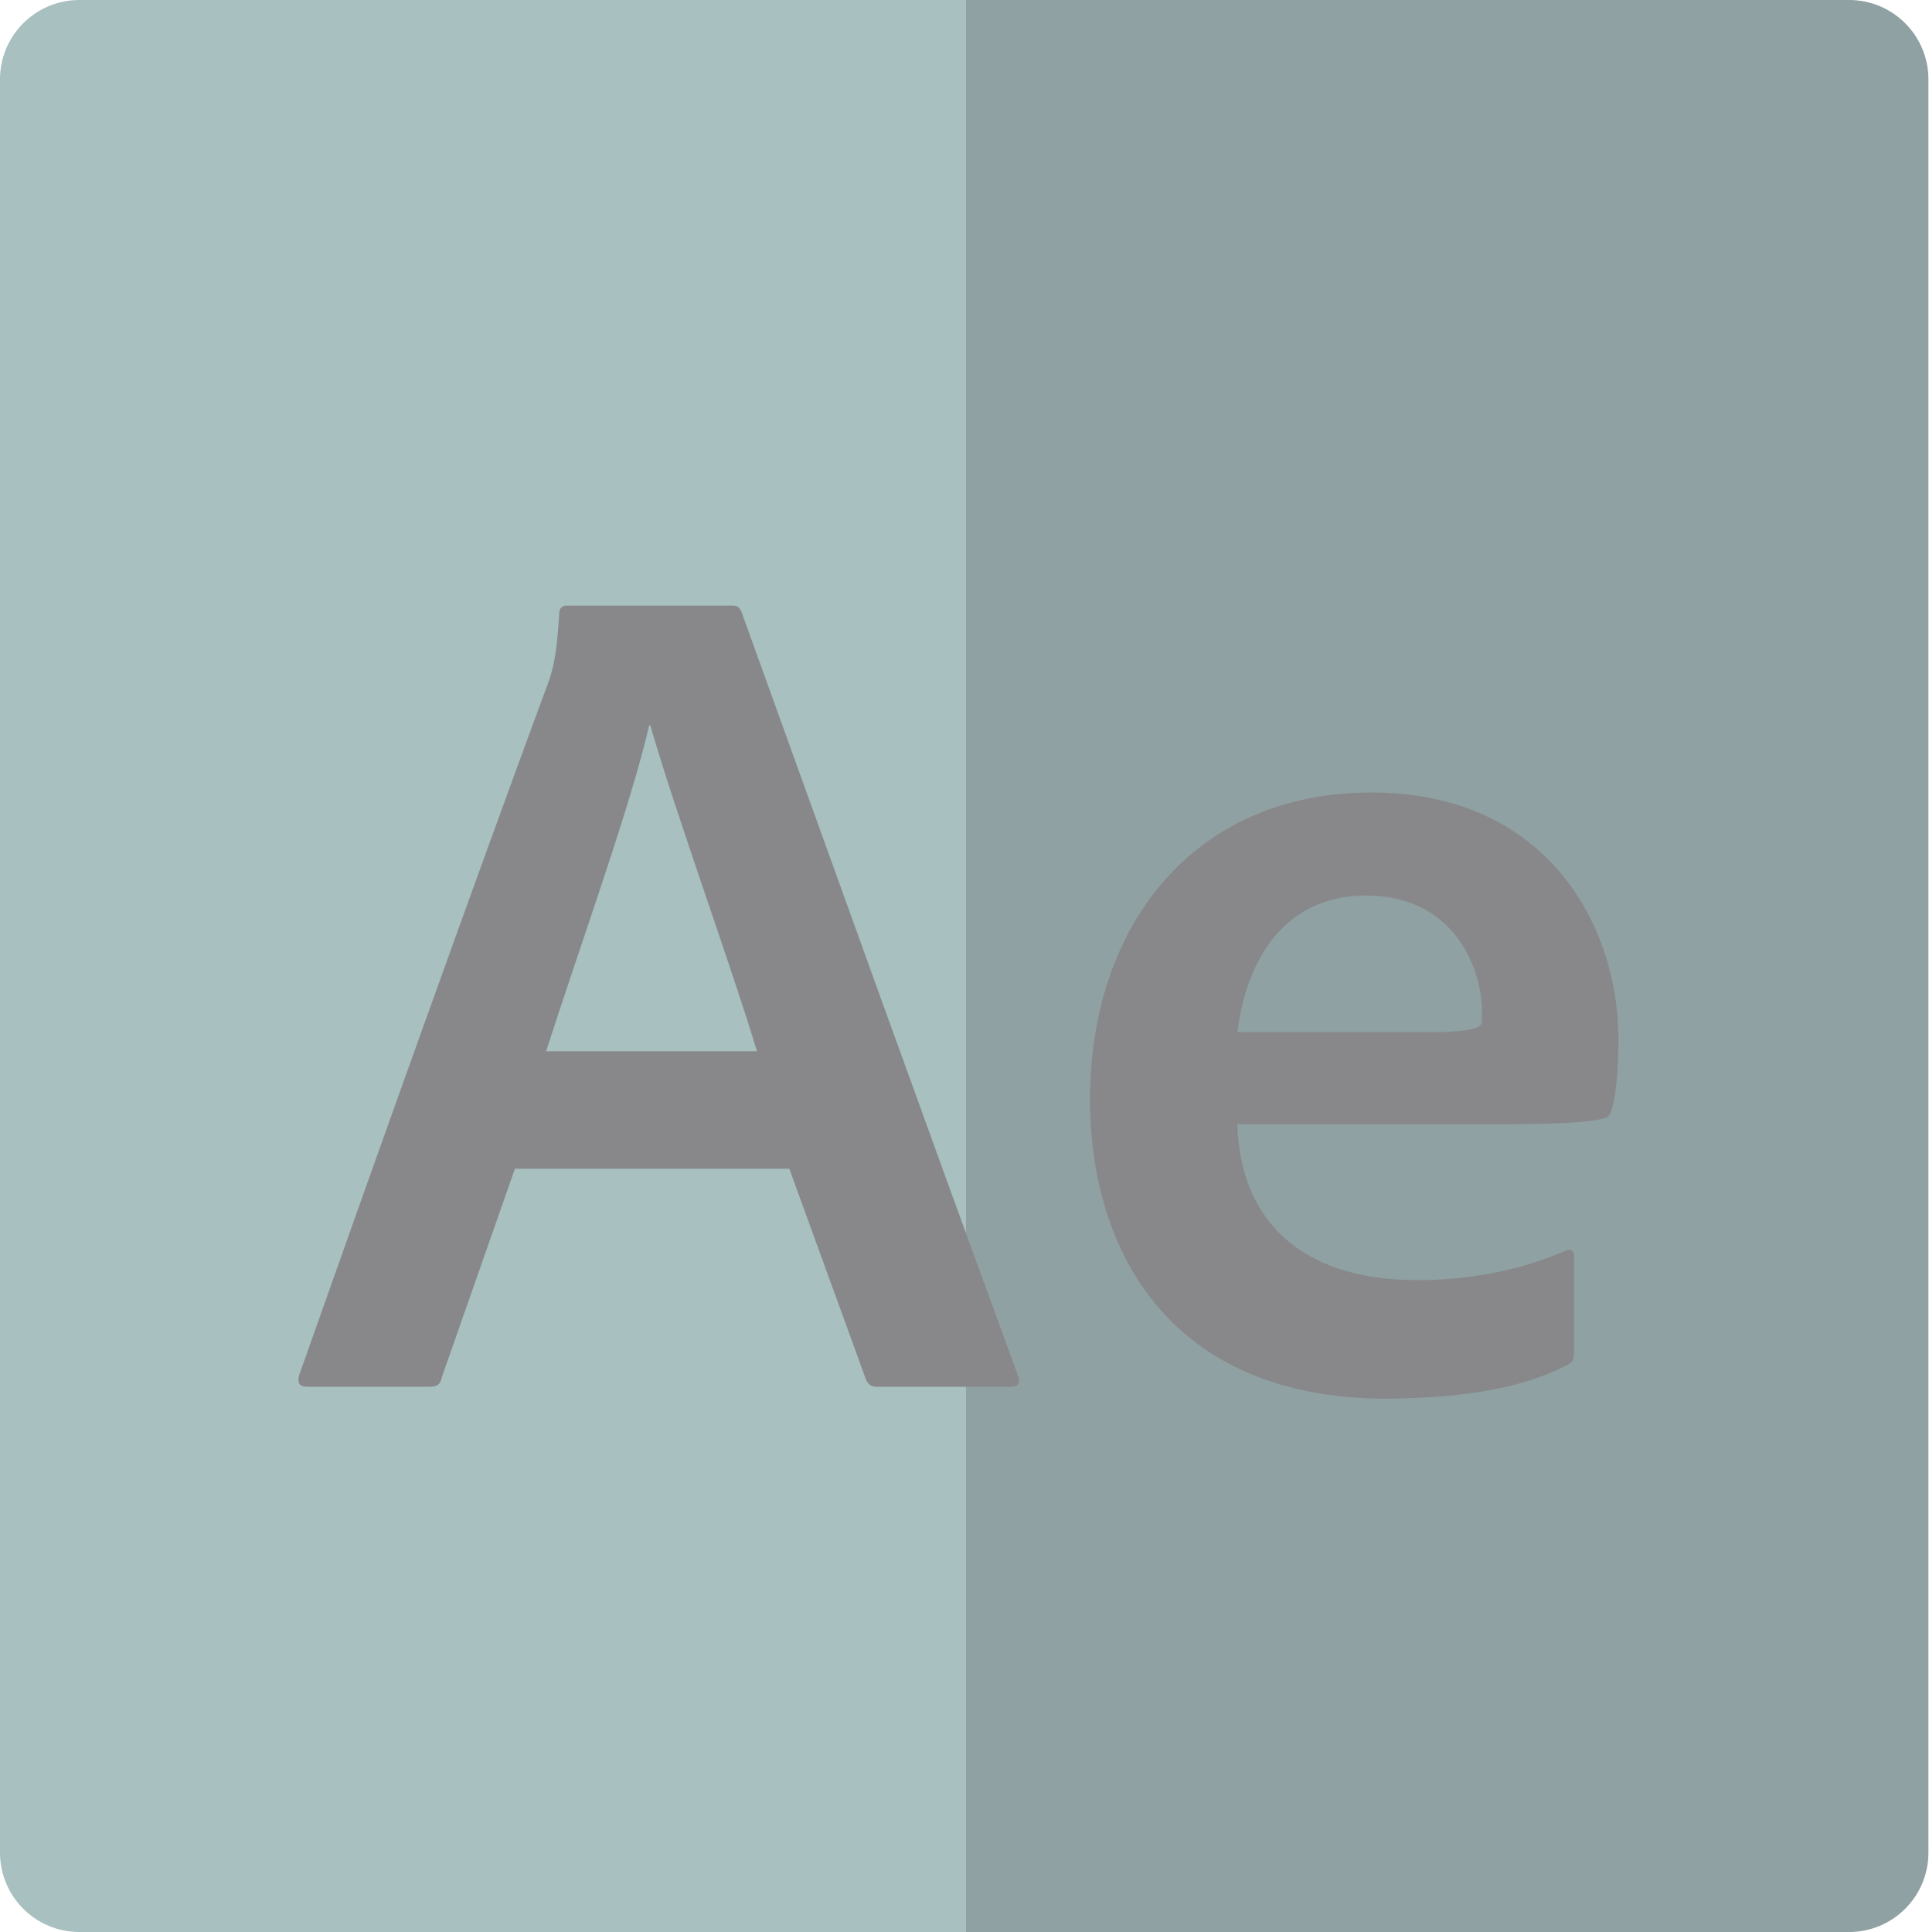
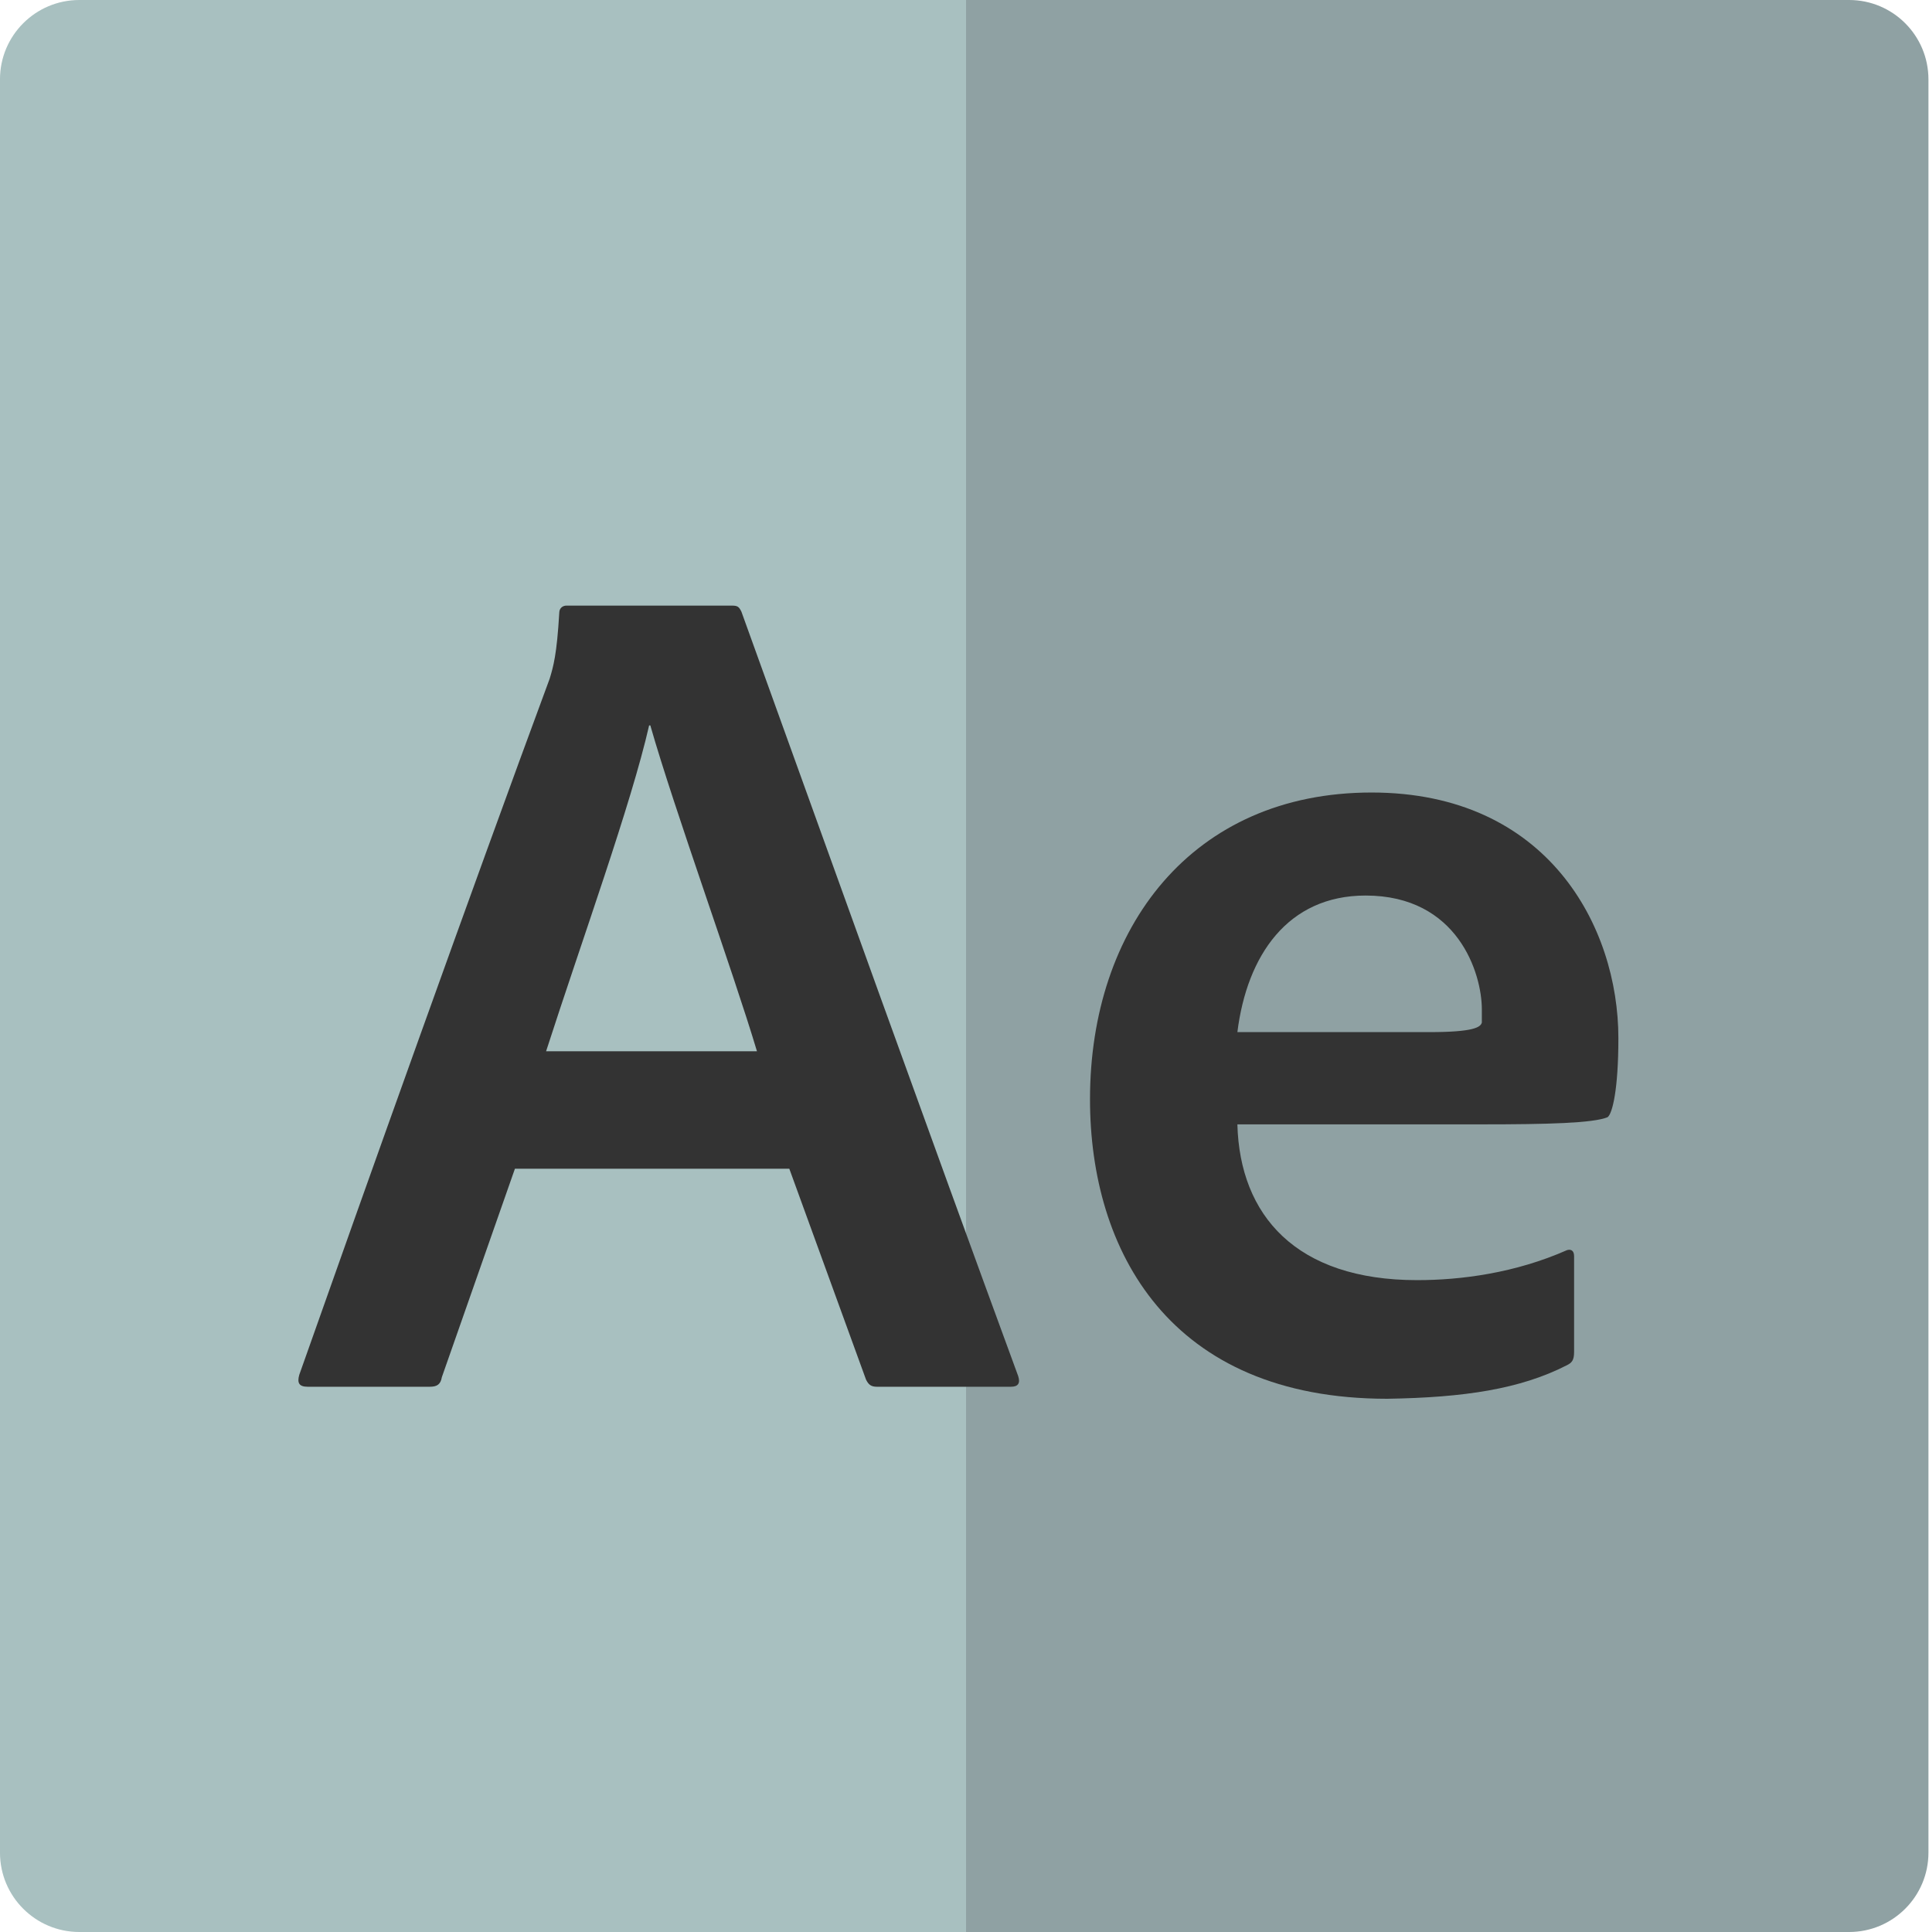
<svg xmlns="http://www.w3.org/2000/svg" version="1.1" id="Layer_1" x="0px" y="0px" width="117.736px" height="117.96px" viewBox="0 0 117.736 117.96" enable-background="new 0 0 117.736 117.96" xml:space="preserve">
  <g>
+     <path fill="#8FA1A3" d="M112.892,0H58.756v117.96h54.137c2.676,0,4.844-2.17,4.844-4.844V4.844C117.736,2.168,115.568,0,112.892,0z   " />
+     <path fill="#A8C0C0" d="M4.844,0H58.98v117.96H4.844c-2.675,0-4.845-2.17-4.845-4.844V4.844C0,2.168,2.17,0,4.844,0z" />
+   </g>
+   <g>
    <g>
-       <path fill="#8FA1A3" d="M112.892,0H58.756v117.96h54.136c2.676,0,4.844-2.169,4.844-4.844V4.844    C117.736,2.168,115.568,0,112.892,0z" />
-       <path fill="#A8C0C0" d="M4.844,0H58.98v117.96H4.844C2.17,117.96,0,115.791,0,113.116V4.844C0,2.168,2.17,0,4.844,0z" />
-     </g>
-     <g>
-       <g>
-         <path fill="#88888A" d="M31.438,71.356l-4.462,12.729c-0.073,0.438-0.292,0.584-0.731,0.584h-7.461     c-0.512,0-0.658-0.219-0.512-0.73c3.949-11.192,10.605-29.846,15.287-42.501c0.221-0.731,0.439-1.463,0.586-4.023     c0-0.292,0.219-0.439,0.439-0.439h10.094c0.366,0,0.439,0.073,0.586,0.366c5.413,14.996,11.338,31.527,16.898,46.67     c0.146,0.439,0,0.658-0.439,0.658h-8.193c-0.365,0-0.512-0.146-0.658-0.438l-4.682-12.874H31.438z M46.215,64.187     c-1.463-4.9-5.048-14.776-6.511-19.896h-0.073c-1.098,4.828-4.097,13.094-6.291,19.896H46.215z" />
-         <path fill="#88888A" d="M75.546,68.649c0.146,5.56,3.584,9.51,10.973,9.51c2.707,0,5.998-0.439,9.145-1.829     c0.219-0.073,0.438,0,0.438,0.366v5.852c0,0.512-0.145,0.658-0.438,0.805c-2.854,1.463-6.291,1.975-10.973,2.049     c-13.314,0-18.143-9.071-18.143-18.288c0-10.46,6.219-18.727,17.191-18.727c10.754,0,15.068,8.193,15.068,14.996     c0,3.146-0.365,4.608-0.658,4.827c-0.877,0.366-3.656,0.439-7.68,0.439H75.546z M87.251,63.017c2.705,0,3.145-0.293,3.219-0.585     c0-0.146,0-0.513,0-0.805c0-2.194-1.463-6.949-7.096-6.949c-4.756,0-7.242,3.658-7.828,8.339H87.251z" />
-       </g>
+       <path fill="#333333" d="M31.438,71.356l-4.462,12.729c-0.073,0.438-0.292,0.584-0.731,0.584h-7.461    c-0.512,0-0.658-0.219-0.512-0.73c3.949-11.191,10.604-29.846,15.287-42.501c0.221-0.731,0.438-1.463,0.586-4.023    c0-0.292,0.219-0.439,0.438-0.439h10.095c0.365,0,0.438,0.073,0.586,0.366c5.412,14.996,11.338,31.527,16.897,46.67    c0.146,0.438,0,0.657-0.438,0.657H53.53c-0.365,0-0.512-0.146-0.658-0.438L48.19,71.358H31.438V71.356z M46.215,64.187    c-1.463-4.9-5.048-14.776-6.511-19.896h-0.073c-1.098,4.828-4.097,13.094-6.291,19.896H46.215z" />
+       <path fill="#333333" d="M75.546,68.649c0.146,5.56,3.584,9.511,10.974,9.511c2.707,0,5.998-0.439,9.145-1.83    c0.219-0.072,0.438,0,0.438,0.366v5.853c0,0.512-0.146,0.658-0.438,0.805c-2.854,1.463-6.291,1.975-10.973,2.049    c-13.314,0-18.144-9.07-18.144-18.288c0-10.46,6.22-18.727,17.191-18.727c10.754,0,15.068,8.193,15.068,14.995    c0,3.146-0.365,4.609-0.658,4.828c-0.877,0.365-3.656,0.438-7.68,0.438H75.546z M87.251,63.017c2.705,0,3.146-0.293,3.22-0.585    c0-0.146,0-0.513,0-0.806c0-2.193-1.464-6.948-7.097-6.948c-4.756,0-7.242,3.658-7.828,8.339H87.251z" />
    </g>
  </g>
</svg>
